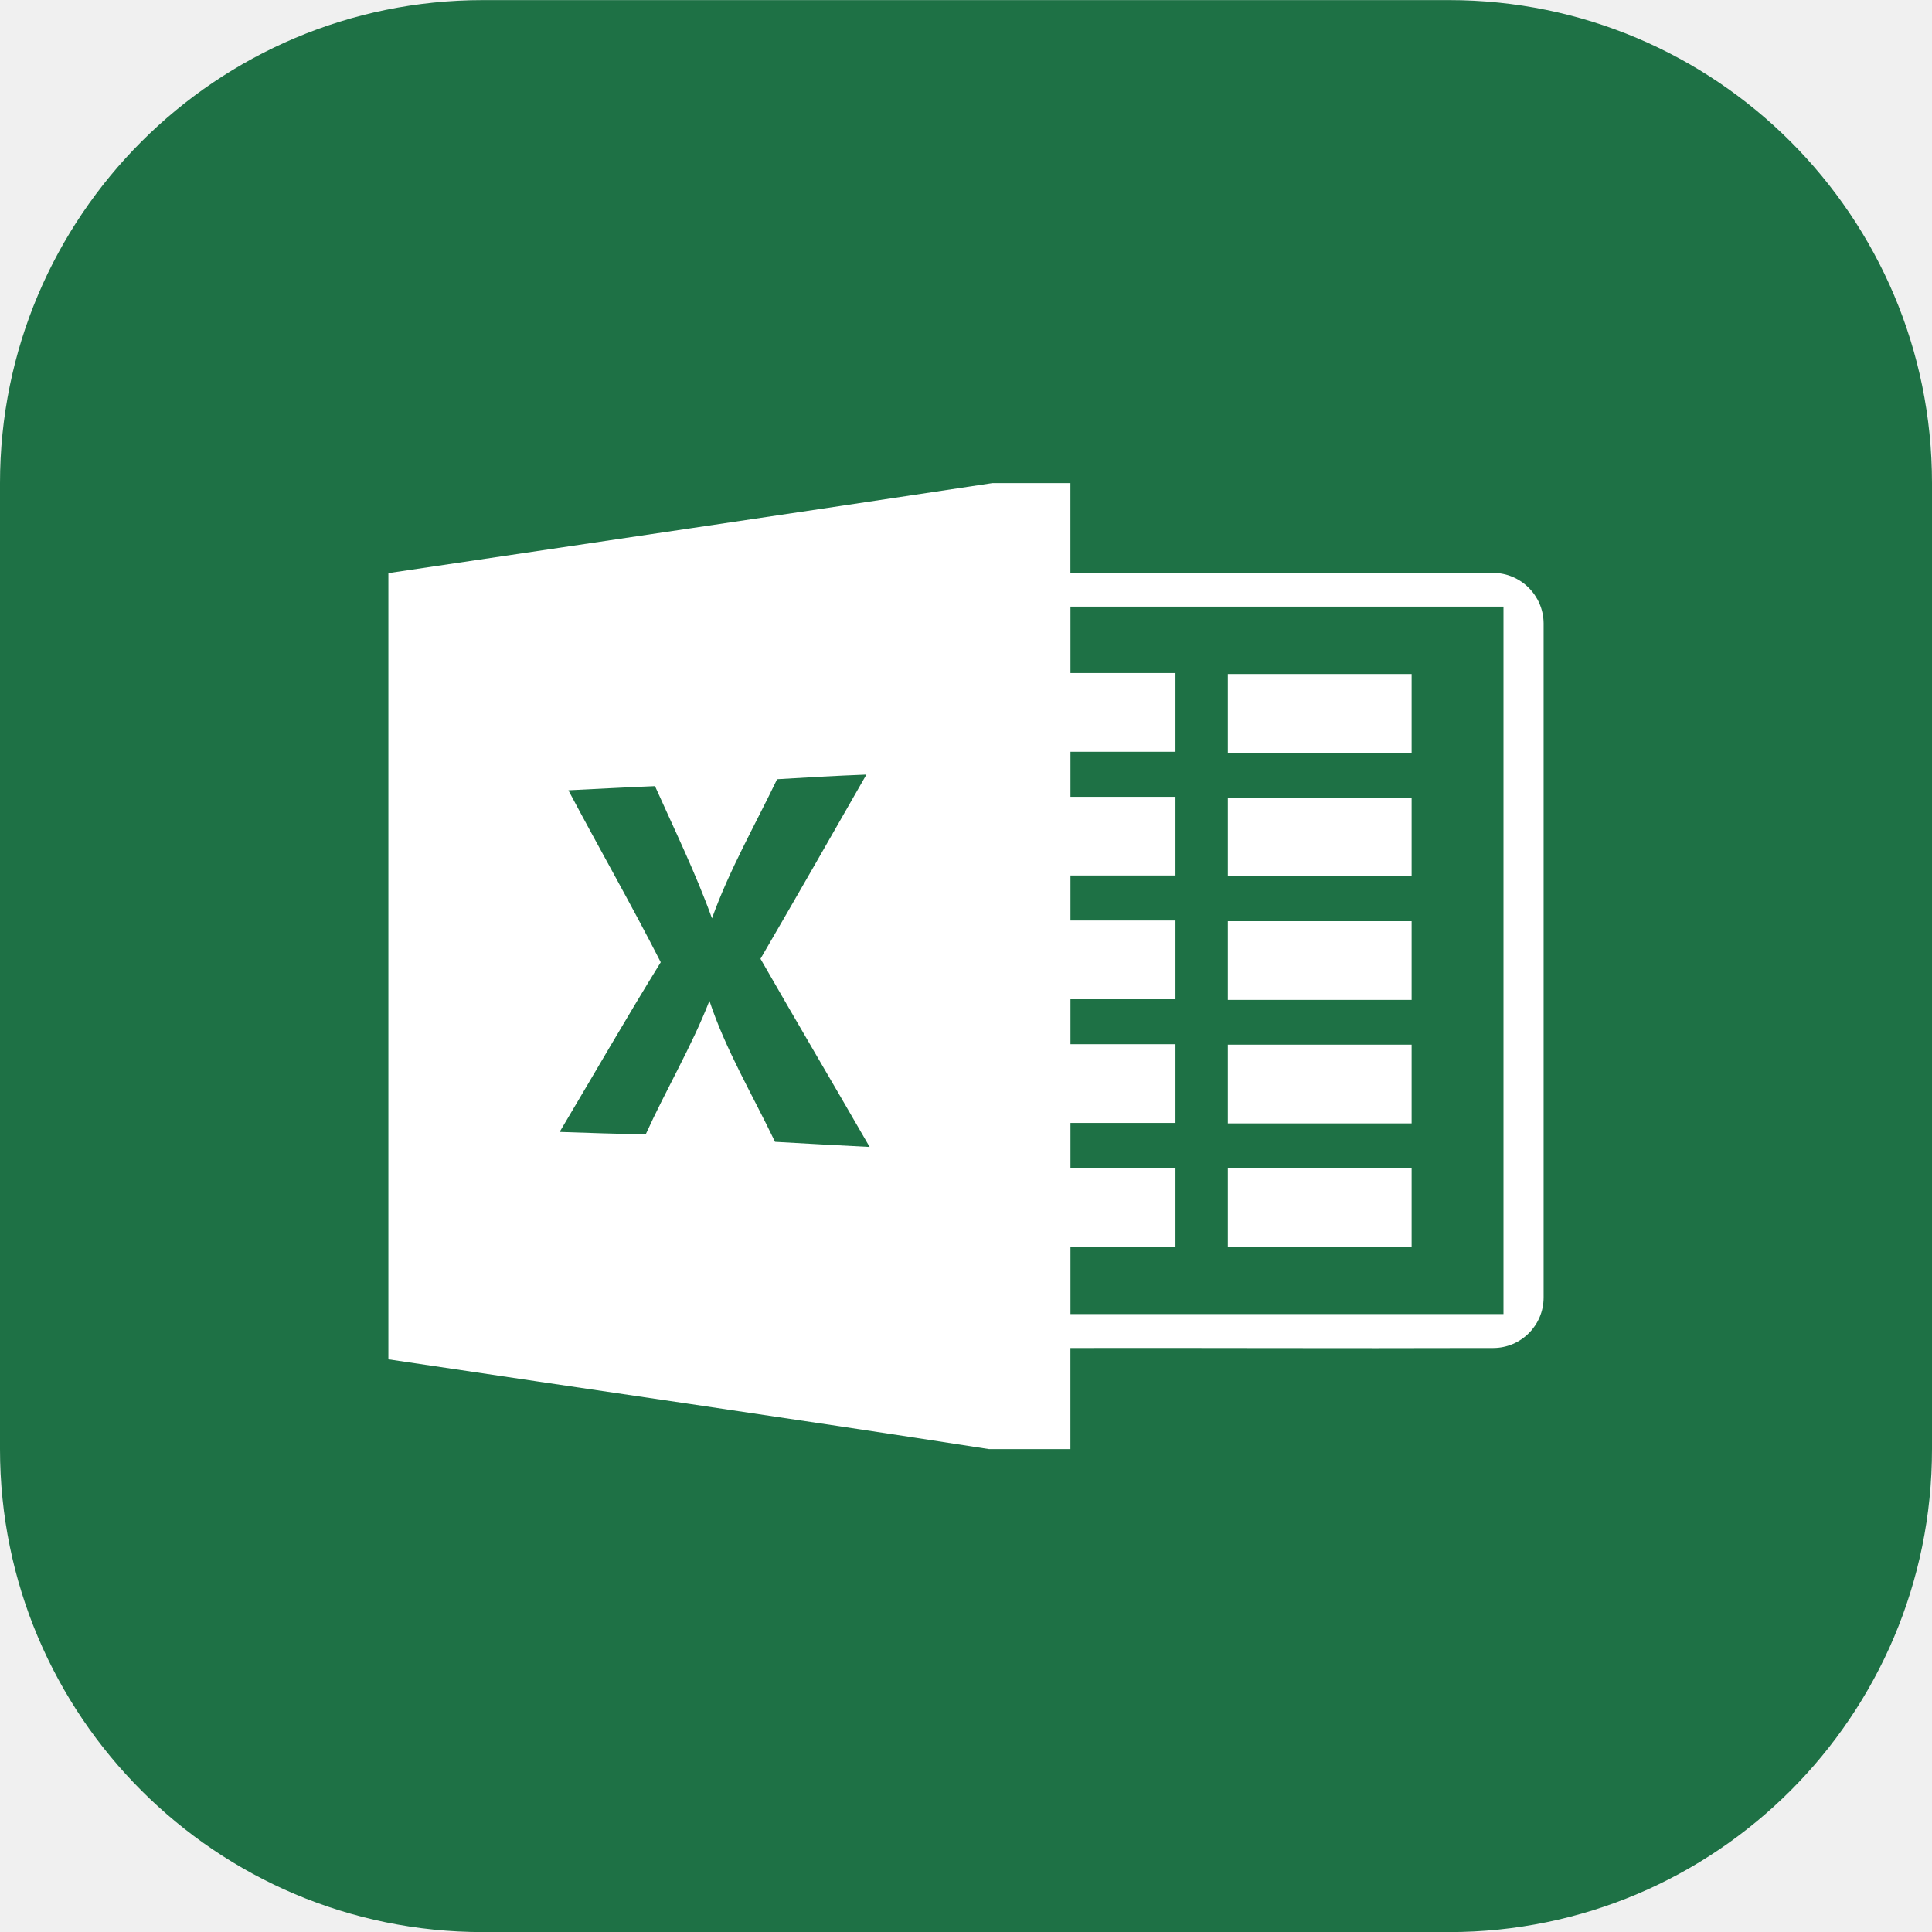
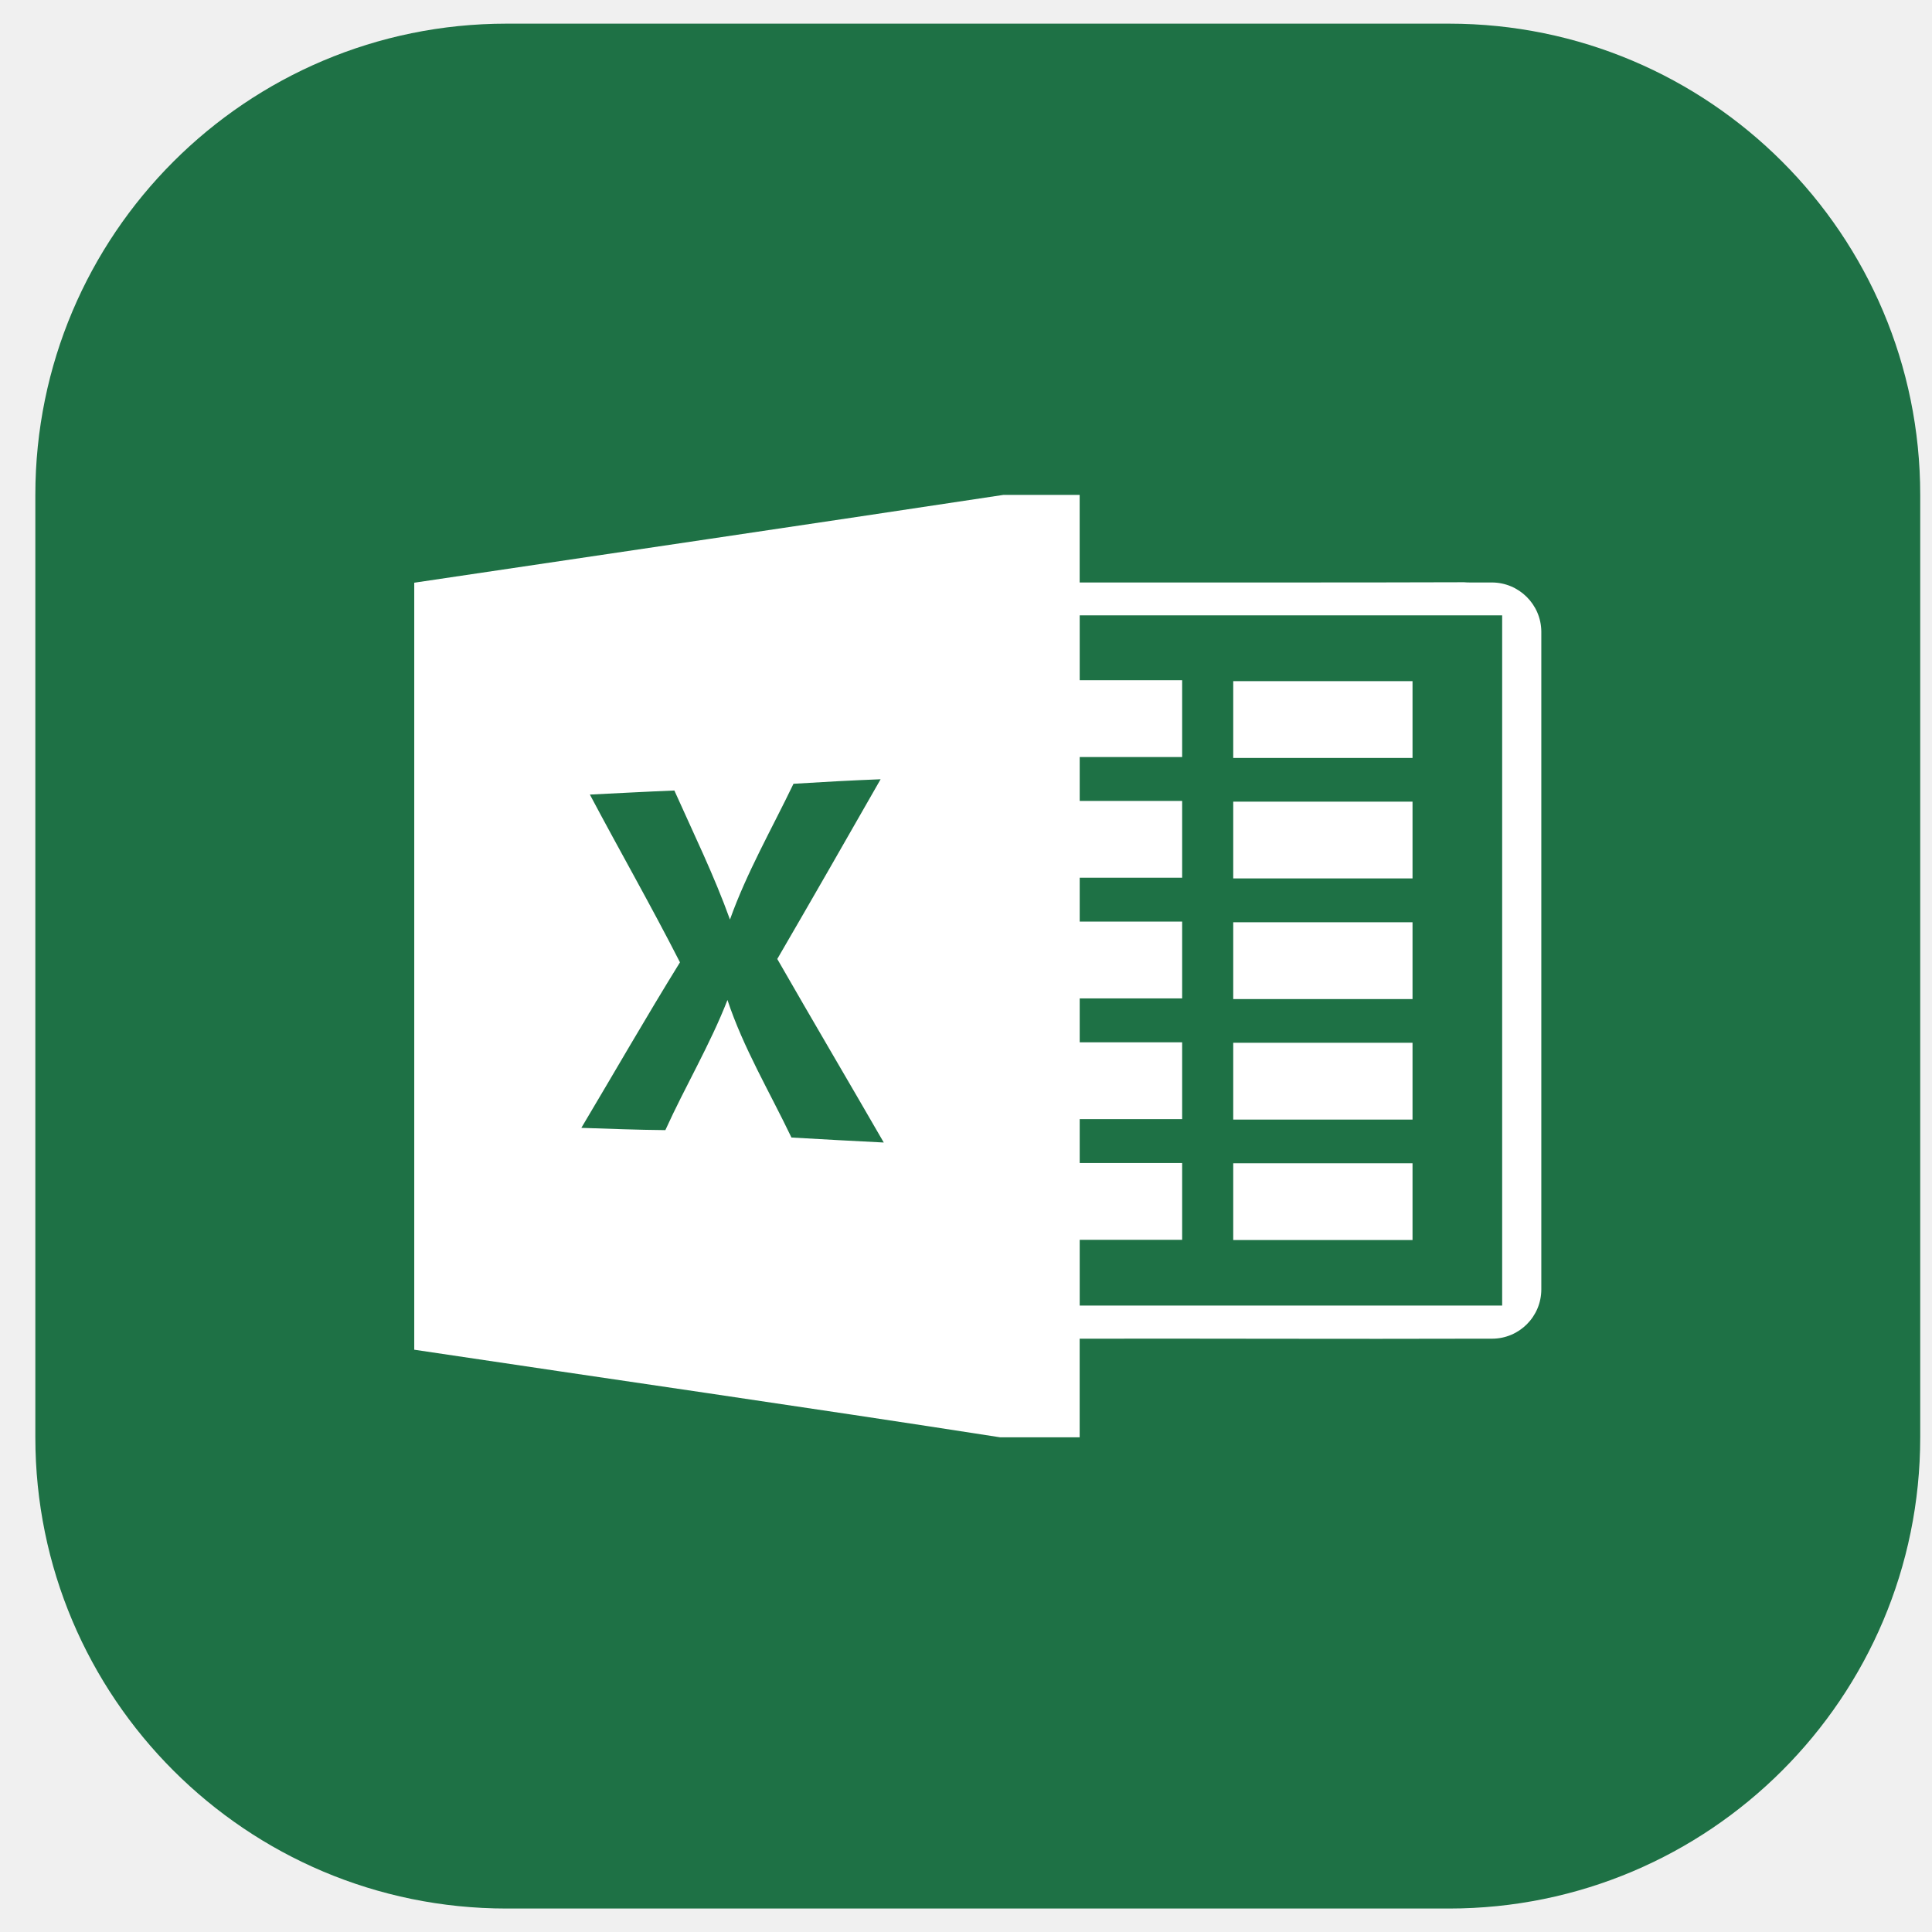
- <svg xmlns="http://www.w3.org/2000/svg" width="40" height="40" viewBox="0 0 40 40" fill="none">
-   <path d="M0 10.002C0 4.479 4.477 0.002 10 0.002H30C35.523 0.002 40 4.479 40 10.002V30.002C40 35.525 35.523 40.002 30 40.002H10C4.477 40.002 0 35.525 0 30.002V10.002Z" fill="#1E7145" />
-   <path d="M30.908 11.861H30.459C30.411 11.861 30.363 11.861 30.32 11.856C28.987 11.861 27.658 11.861 26.325 11.861H22.162C22.162 11.24 22.162 10.623 22.162 10.002H20.547C16.38 10.633 12.213 11.245 8.041 11.866C8.041 17.29 8.041 22.714 8.041 28.143C12.184 28.764 16.332 29.357 20.475 30.002H22.162C22.162 29.304 22.162 28.607 22.162 27.909C24.977 27.904 27.797 27.918 30.612 27.909C30.631 27.909 30.65 27.909 30.669 27.909H30.913C31.491 27.909 31.959 27.44 31.959 26.862V12.903C31.954 12.329 31.486 11.861 30.908 11.861Z" fill="white" />
-   <path d="M22.163 12.559C25.149 12.559 28.141 12.559 31.128 12.559C31.128 17.443 31.128 22.327 31.128 27.206C28.141 27.206 25.149 27.206 22.163 27.206C22.163 26.743 22.163 26.274 22.163 25.811C22.889 25.811 23.611 25.811 24.337 25.811C24.337 25.271 24.337 24.726 24.337 24.181C23.611 24.181 22.889 24.181 22.163 24.181C22.163 23.87 22.163 23.56 22.163 23.249C22.889 23.249 23.611 23.249 24.337 23.249C24.337 22.709 24.337 22.164 24.337 21.619C23.611 21.619 22.889 21.619 22.163 21.619C22.163 21.309 22.163 20.998 22.163 20.688C22.889 20.688 23.611 20.688 24.337 20.688C24.337 20.148 24.337 19.603 24.337 19.058C23.611 19.058 22.889 19.058 22.163 19.058C22.163 18.747 22.163 18.437 22.163 18.126C22.889 18.126 23.611 18.126 24.337 18.126C24.337 17.586 24.337 17.041 24.337 16.497C23.611 16.497 22.889 16.497 22.163 16.497C22.163 16.186 22.163 15.875 22.163 15.565C22.889 15.565 23.611 15.565 24.337 15.565C24.337 15.024 24.337 14.48 24.337 13.935C23.611 13.935 22.889 13.935 22.163 13.935C22.163 13.491 22.163 13.027 22.163 12.559Z" fill="#1E7145" />
-   <path d="M25.421 13.955C26.688 13.955 27.954 13.955 29.226 13.955C29.226 14.495 29.226 15.04 29.226 15.585C27.959 15.585 26.693 15.585 25.421 15.585C25.421 15.04 25.421 14.5 25.421 13.955Z" fill="white" />
-   <path d="M16.089 16.133C16.7 16.095 17.317 16.061 17.938 16.037C17.212 17.308 16.485 18.579 15.745 19.851C16.49 21.151 17.255 22.446 18.005 23.746C17.35 23.712 16.7 23.679 16.046 23.64C15.582 22.67 15.023 21.734 14.688 20.721C14.32 21.667 13.79 22.556 13.37 23.483C12.777 23.478 12.18 23.454 11.587 23.435C12.285 22.264 12.959 21.088 13.68 19.922C13.068 18.723 12.399 17.552 11.768 16.362C12.366 16.333 12.963 16.3 13.561 16.276C13.967 17.184 14.406 18.082 14.741 19.014C15.095 18.02 15.63 17.088 16.089 16.133Z" fill="#1E7145" />
-   <path d="M25.421 16.512C26.688 16.512 27.954 16.512 29.226 16.512C29.226 17.052 29.226 17.596 29.226 18.141C27.959 18.141 26.693 18.141 25.421 18.141C25.421 17.601 25.421 17.056 25.421 16.512Z" fill="white" />
-   <path d="M25.421 19.072C26.688 19.072 27.954 19.072 29.226 19.072C29.226 19.612 29.226 20.157 29.226 20.702C27.959 20.702 26.693 20.702 25.421 20.702C25.421 20.157 25.421 19.612 25.421 19.072Z" fill="white" />
-   <path d="M25.421 21.629C26.688 21.629 27.954 21.629 29.226 21.629C29.226 22.169 29.226 22.714 29.226 23.259C27.959 23.259 26.693 23.259 25.421 23.259C25.421 22.714 25.421 22.169 25.421 21.629Z" fill="white" />
-   <path d="M25.421 24.186C26.688 24.186 27.954 24.186 29.226 24.186C29.226 24.726 29.226 25.27 29.226 25.815C27.959 25.815 26.693 25.815 25.421 25.815C25.421 25.27 25.421 24.73 25.421 24.186Z" fill="white" />
+ <svg xmlns="http://www.w3.org/2000/svg" width="41" height="41" viewBox="0 0 41 41" fill="none">
+   <g clip-path="url(#clip0_160_2260)">
+     <path d="M0.75 10.502C0.75 4.979 5.227 0.502 10.75 0.502H30.75C36.273 0.502 40.75 4.979 40.75 10.502V30.502C40.75 36.025 36.273 40.502 30.75 40.502H10.75C5.227 40.502 0.75 36.025 0.75 30.502V10.502Z" fill="#1E7145" />
+     <path d="M31.658 12.361H31.209C31.161 12.361 31.113 12.361 31.07 12.356C29.737 12.361 28.408 12.361 27.075 12.361H22.912C22.912 11.74 22.912 11.123 22.912 10.502H21.297C17.13 11.133 12.963 11.745 8.791 12.366C8.791 17.79 8.791 23.214 8.791 28.643C12.934 29.264 17.082 29.857 21.225 30.502H22.912C22.912 29.804 22.912 29.107 22.912 28.409C25.727 28.404 28.547 28.418 31.362 28.409C31.381 28.409 31.4 28.409 31.419 28.409H31.663C32.241 28.409 32.709 27.94 32.709 27.362V13.403C32.705 12.829 32.236 12.361 31.658 12.361Z" fill="white" />
+     <path d="M22.913 13.059C25.899 13.059 28.891 13.059 31.878 13.059C31.878 17.943 31.878 22.827 31.878 27.706C28.891 27.706 25.899 27.706 22.913 27.706C22.913 27.243 22.913 26.774 22.913 26.311C23.639 26.311 24.361 26.311 25.087 26.311C25.087 25.771 25.087 25.226 25.087 24.681C24.361 24.681 23.639 24.681 22.913 24.681C22.913 24.37 22.913 24.06 22.913 23.749C23.639 23.749 24.361 23.749 25.087 23.749C25.087 23.209 25.087 22.664 25.087 22.119C24.361 22.119 23.639 22.119 22.913 22.119C22.913 21.809 22.913 21.498 22.913 21.188C23.639 21.188 24.361 21.188 25.087 21.188C25.087 20.648 25.087 20.103 25.087 19.558C24.361 19.558 23.639 19.558 22.913 19.558C22.913 19.247 22.913 18.937 22.913 18.626C23.639 18.626 24.361 18.626 25.087 18.626C25.087 18.086 25.087 17.541 25.087 16.997C24.361 16.997 23.639 16.997 22.913 16.997C22.913 16.686 22.913 16.375 22.913 16.065C23.639 16.065 24.361 16.065 25.087 16.065C25.087 15.524 25.087 14.98 25.087 14.435C24.361 14.435 23.639 14.435 22.913 14.435C22.913 13.991 22.913 13.527 22.913 13.059Z" fill="#1E7145" />
+     <path d="M26.171 14.455C27.438 14.455 28.704 14.455 29.976 14.455C29.976 14.995 29.976 15.54 29.976 16.085C28.709 16.085 27.443 16.085 26.171 16.085C26.171 15.54 26.171 15 26.171 14.455Z" fill="white" />
+     <path d="M16.839 16.633C17.45 16.595 18.067 16.561 18.688 16.537C17.962 17.808 17.235 19.079 16.495 20.351C17.24 21.651 18.005 22.946 18.755 24.246C18.1 24.212 17.45 24.179 16.796 24.14C16.332 23.17 15.773 22.234 15.438 21.221C15.07 22.167 14.54 23.056 14.12 23.983C13.527 23.978 12.93 23.954 12.337 23.935C13.035 22.764 13.709 21.588 14.43 20.422C13.818 19.223 13.149 18.052 12.518 16.862C13.116 16.833 13.713 16.8 14.311 16.776C14.717 17.684 15.156 18.582 15.491 19.514C15.845 18.52 16.38 17.588 16.839 16.633Z" fill="#1E7145" />
+     <path d="M26.171 17.012C27.438 17.012 28.704 17.012 29.976 17.012C29.976 17.552 29.976 18.096 29.976 18.641C28.709 18.641 27.443 18.641 26.171 18.641C26.171 18.101 26.171 17.556 26.171 17.012Z" fill="white" />
+     <path d="M26.171 19.572C27.438 19.572 28.704 19.572 29.976 19.572C29.976 20.112 29.976 20.657 29.976 21.202C28.709 21.202 27.443 21.202 26.171 21.202C26.171 20.657 26.171 20.112 26.171 19.572Z" fill="white" />
+     <path d="M26.171 22.129C27.438 22.129 28.704 22.129 29.976 22.129C29.976 22.669 29.976 23.214 29.976 23.759C28.709 23.759 27.443 23.759 26.171 23.759C26.171 23.214 26.171 22.669 26.171 22.129Z" fill="white" />
+     <path d="M26.171 24.686C27.438 24.686 28.704 24.686 29.976 24.686C29.976 25.226 29.976 25.77 29.976 26.315C28.709 26.315 27.443 26.315 26.171 26.315C26.171 25.77 26.171 25.23 26.171 24.686Z" fill="white" />
+   </g>
+   <defs>
+     <clipPath id="clip0_160_2260">
+       <rect width="41" height="41" fill="white" />
+     </clipPath>
+   </defs>
</svg>
